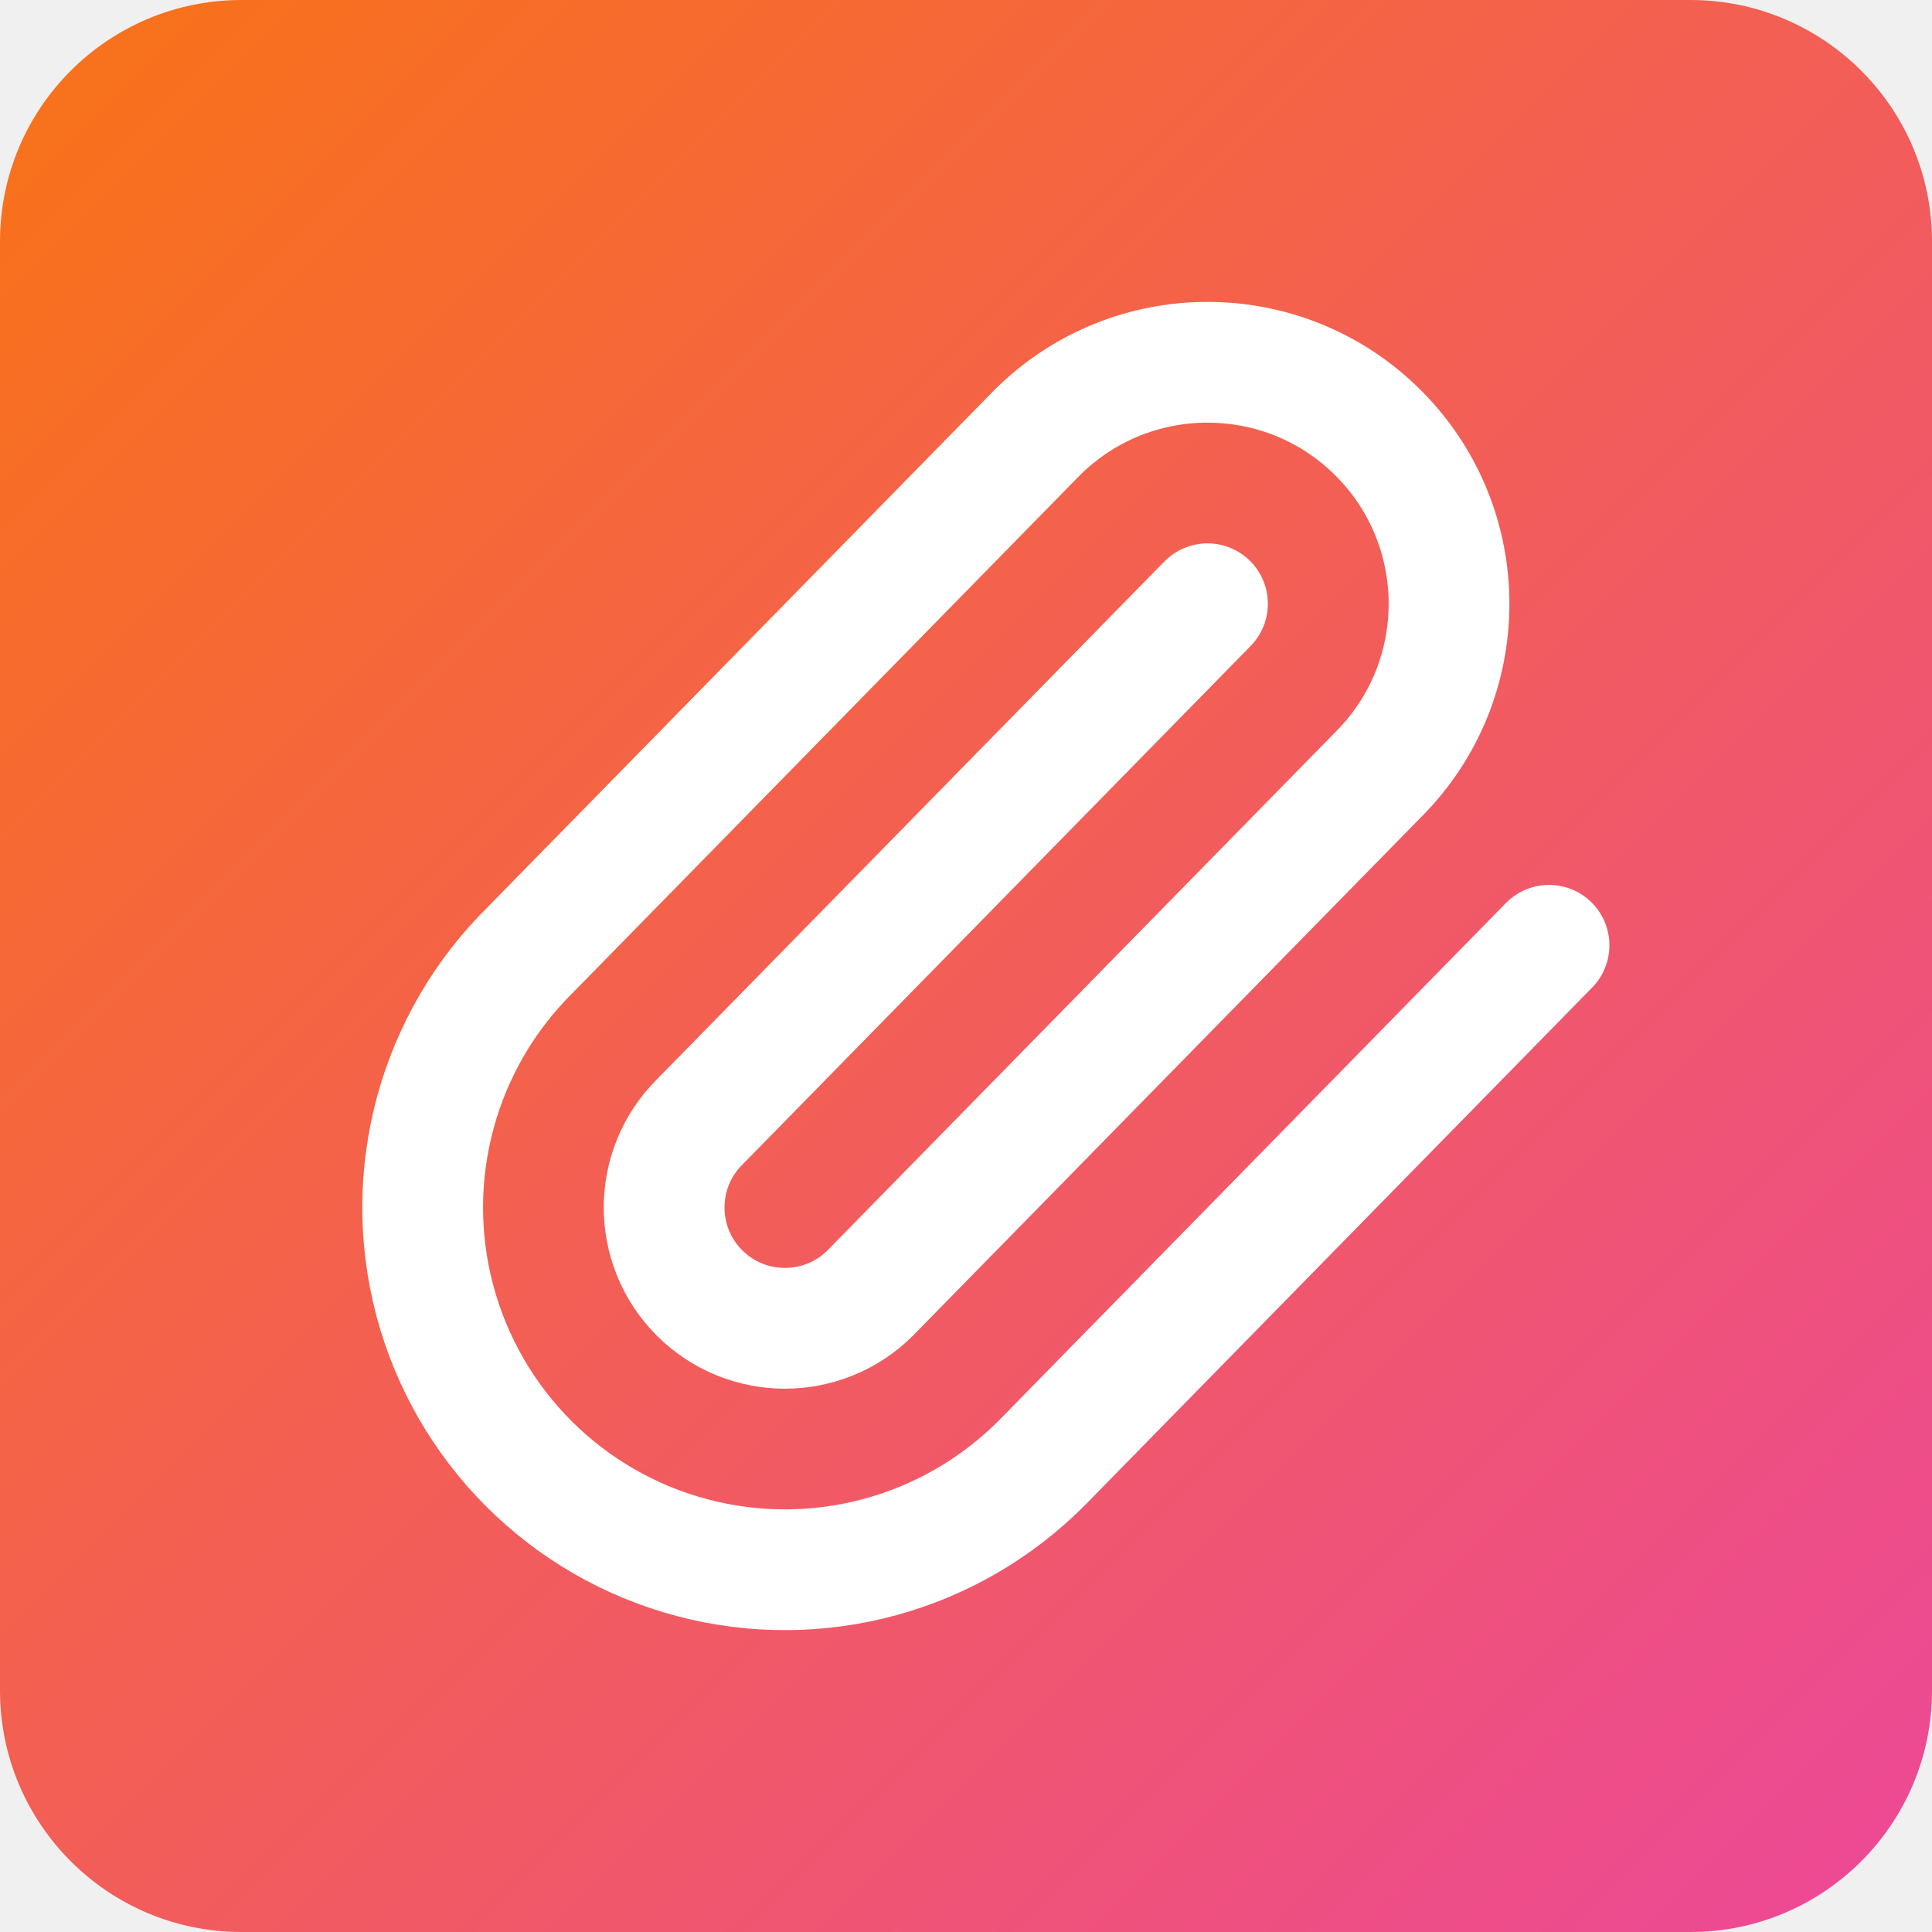
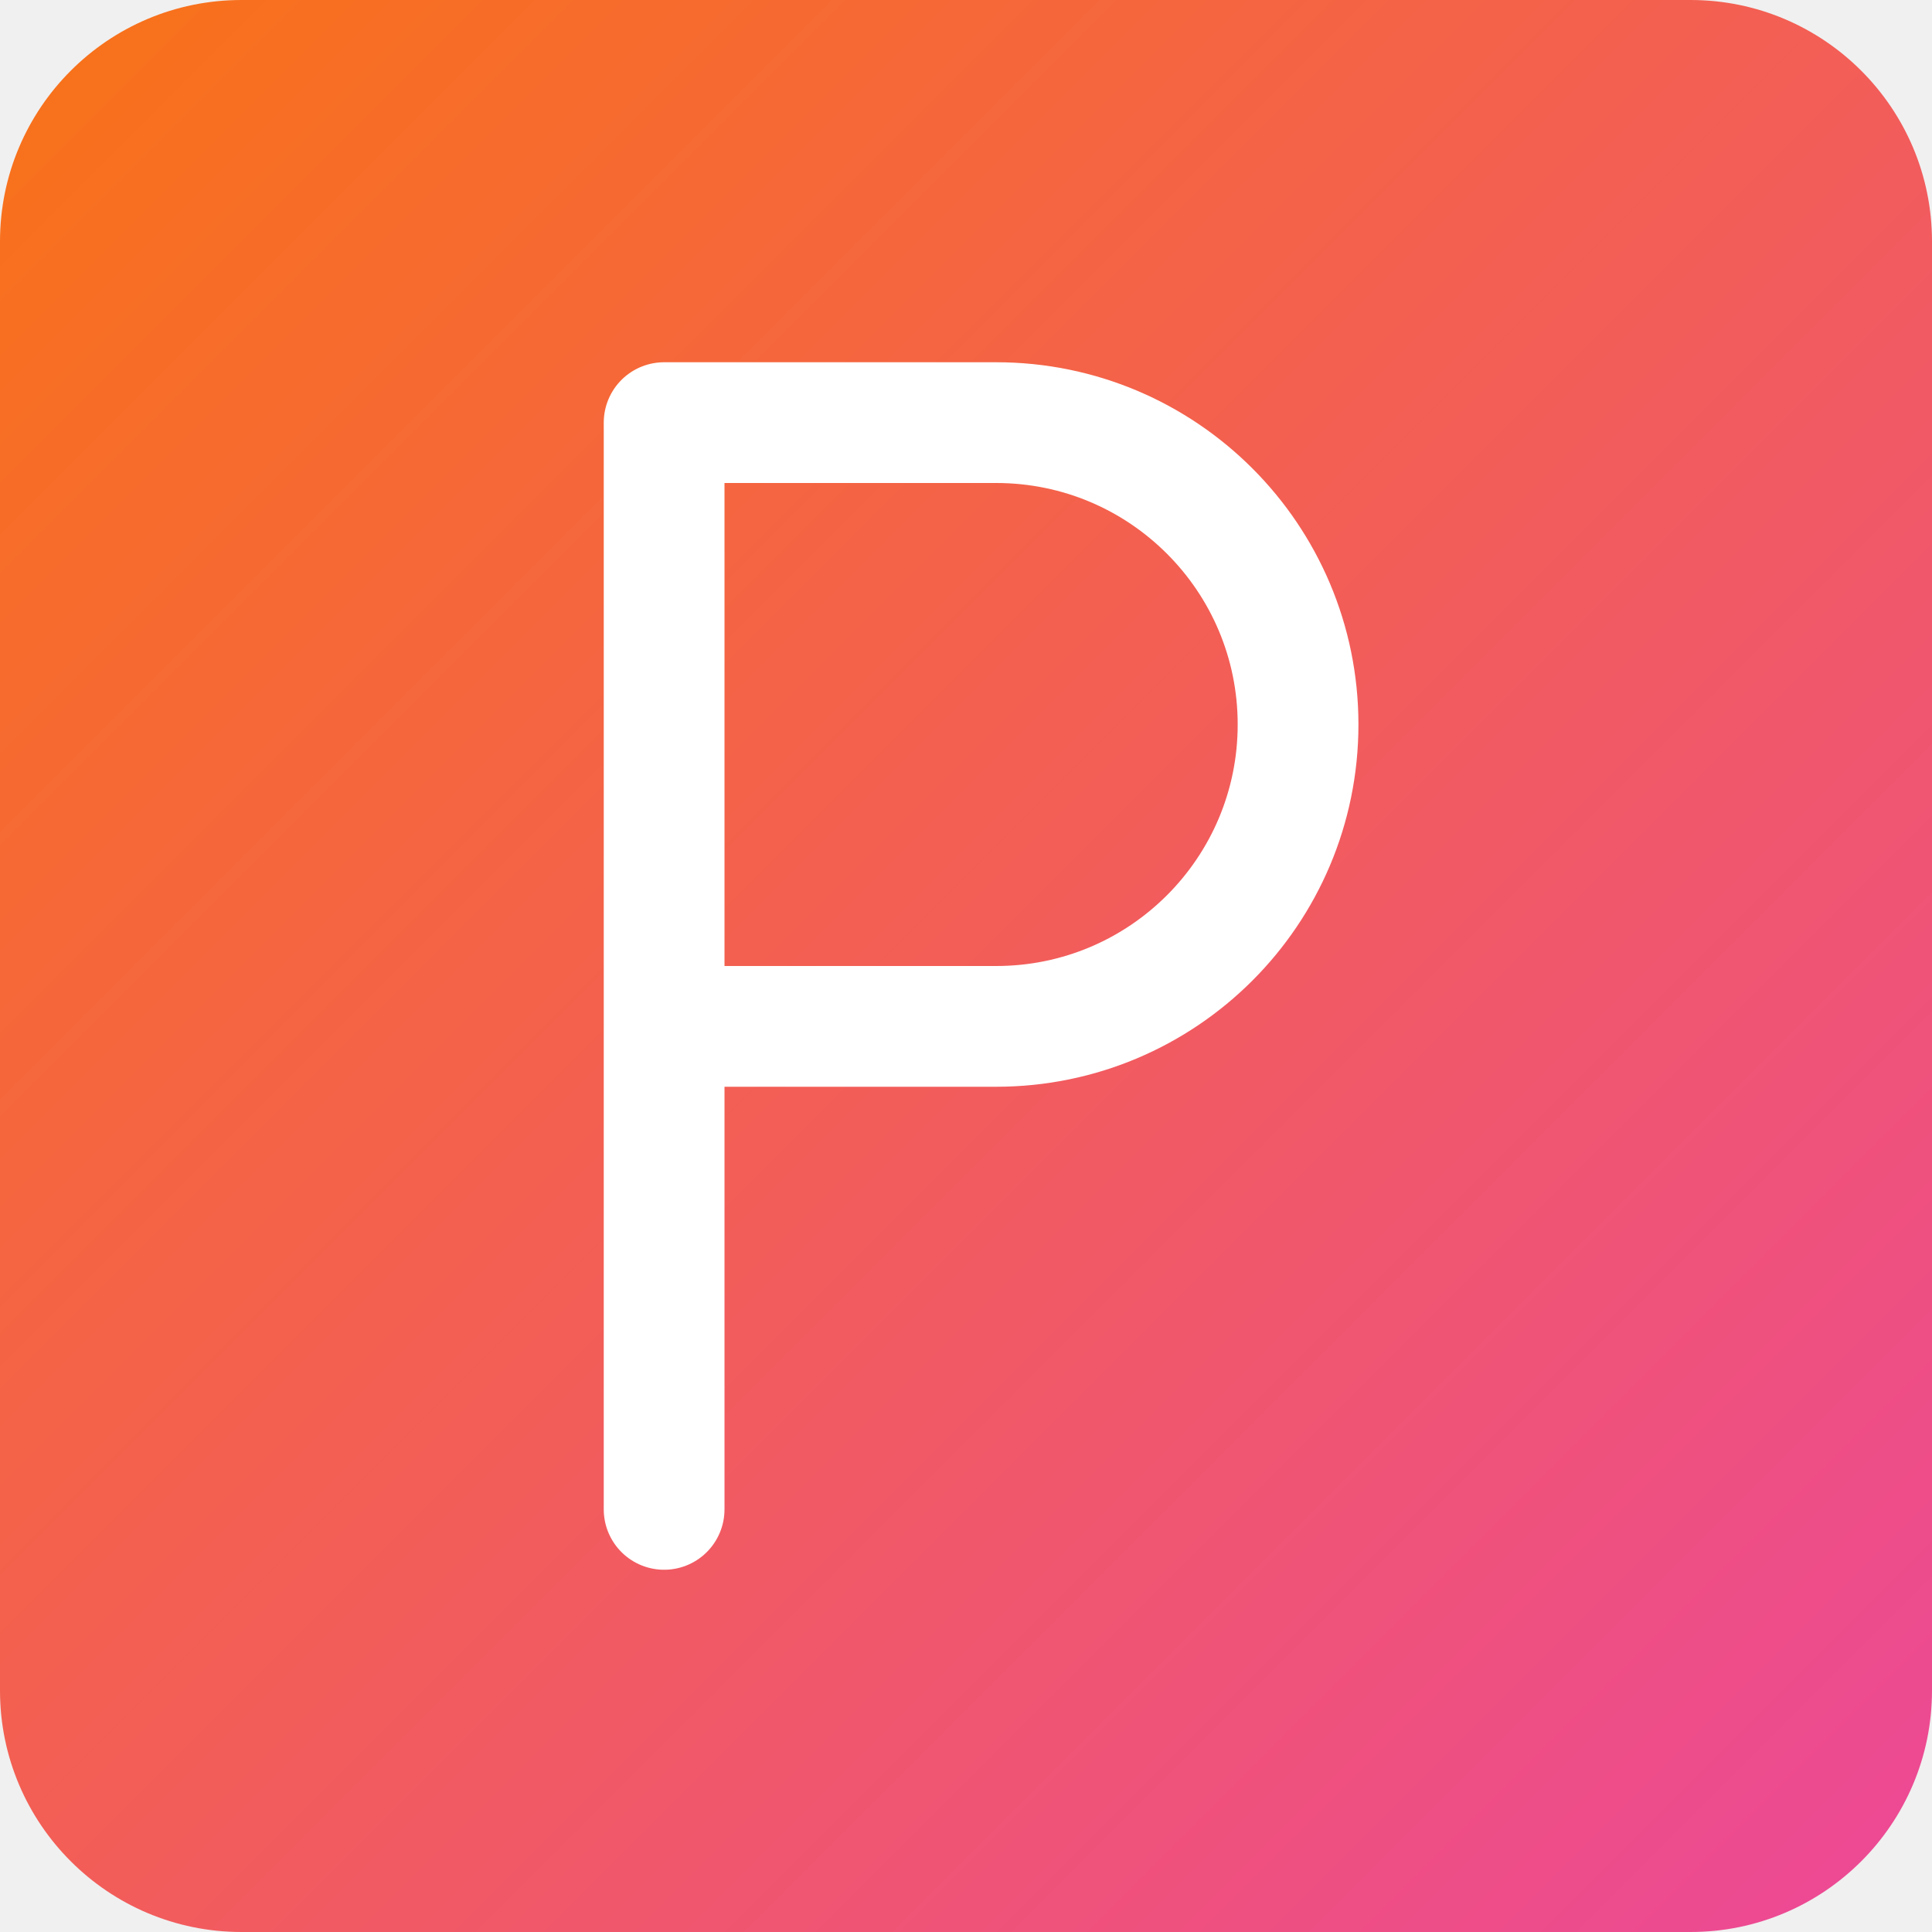
<svg xmlns="http://www.w3.org/2000/svg" width="512" height="512" viewBox="-4 -4 32 32" fill="none" stroke-linecap="round" stroke-linejoin="round">
  <defs>
    <linearGradient id="warm" x1="0" y1="0" x2="1" y2="1">
      <stop offset="0%" stop-color="#f97316" />
      <stop offset="100%" stop-color="#ec4899" />
    </linearGradient>
  </defs>
  <rect x="-4" y="-4" width="32" height="32" rx="4" fill="url(#warm)" />
-   <path stroke="#ffffff" stroke-width="2" d="m16 6-8.414 8.586a2 2 0 0 0 2.829 2.829l8.414-8.586a4 4 0 1 0-5.657-5.657l-8.379 8.551a6 6 0 1 0 8.485 8.485l8.379-8.551" />
+   <path stroke="#ffffff" stroke-width="2" d="M7 3v18M7 3h5.5a5 5 0 0 1 0 10H7" />
</svg>
